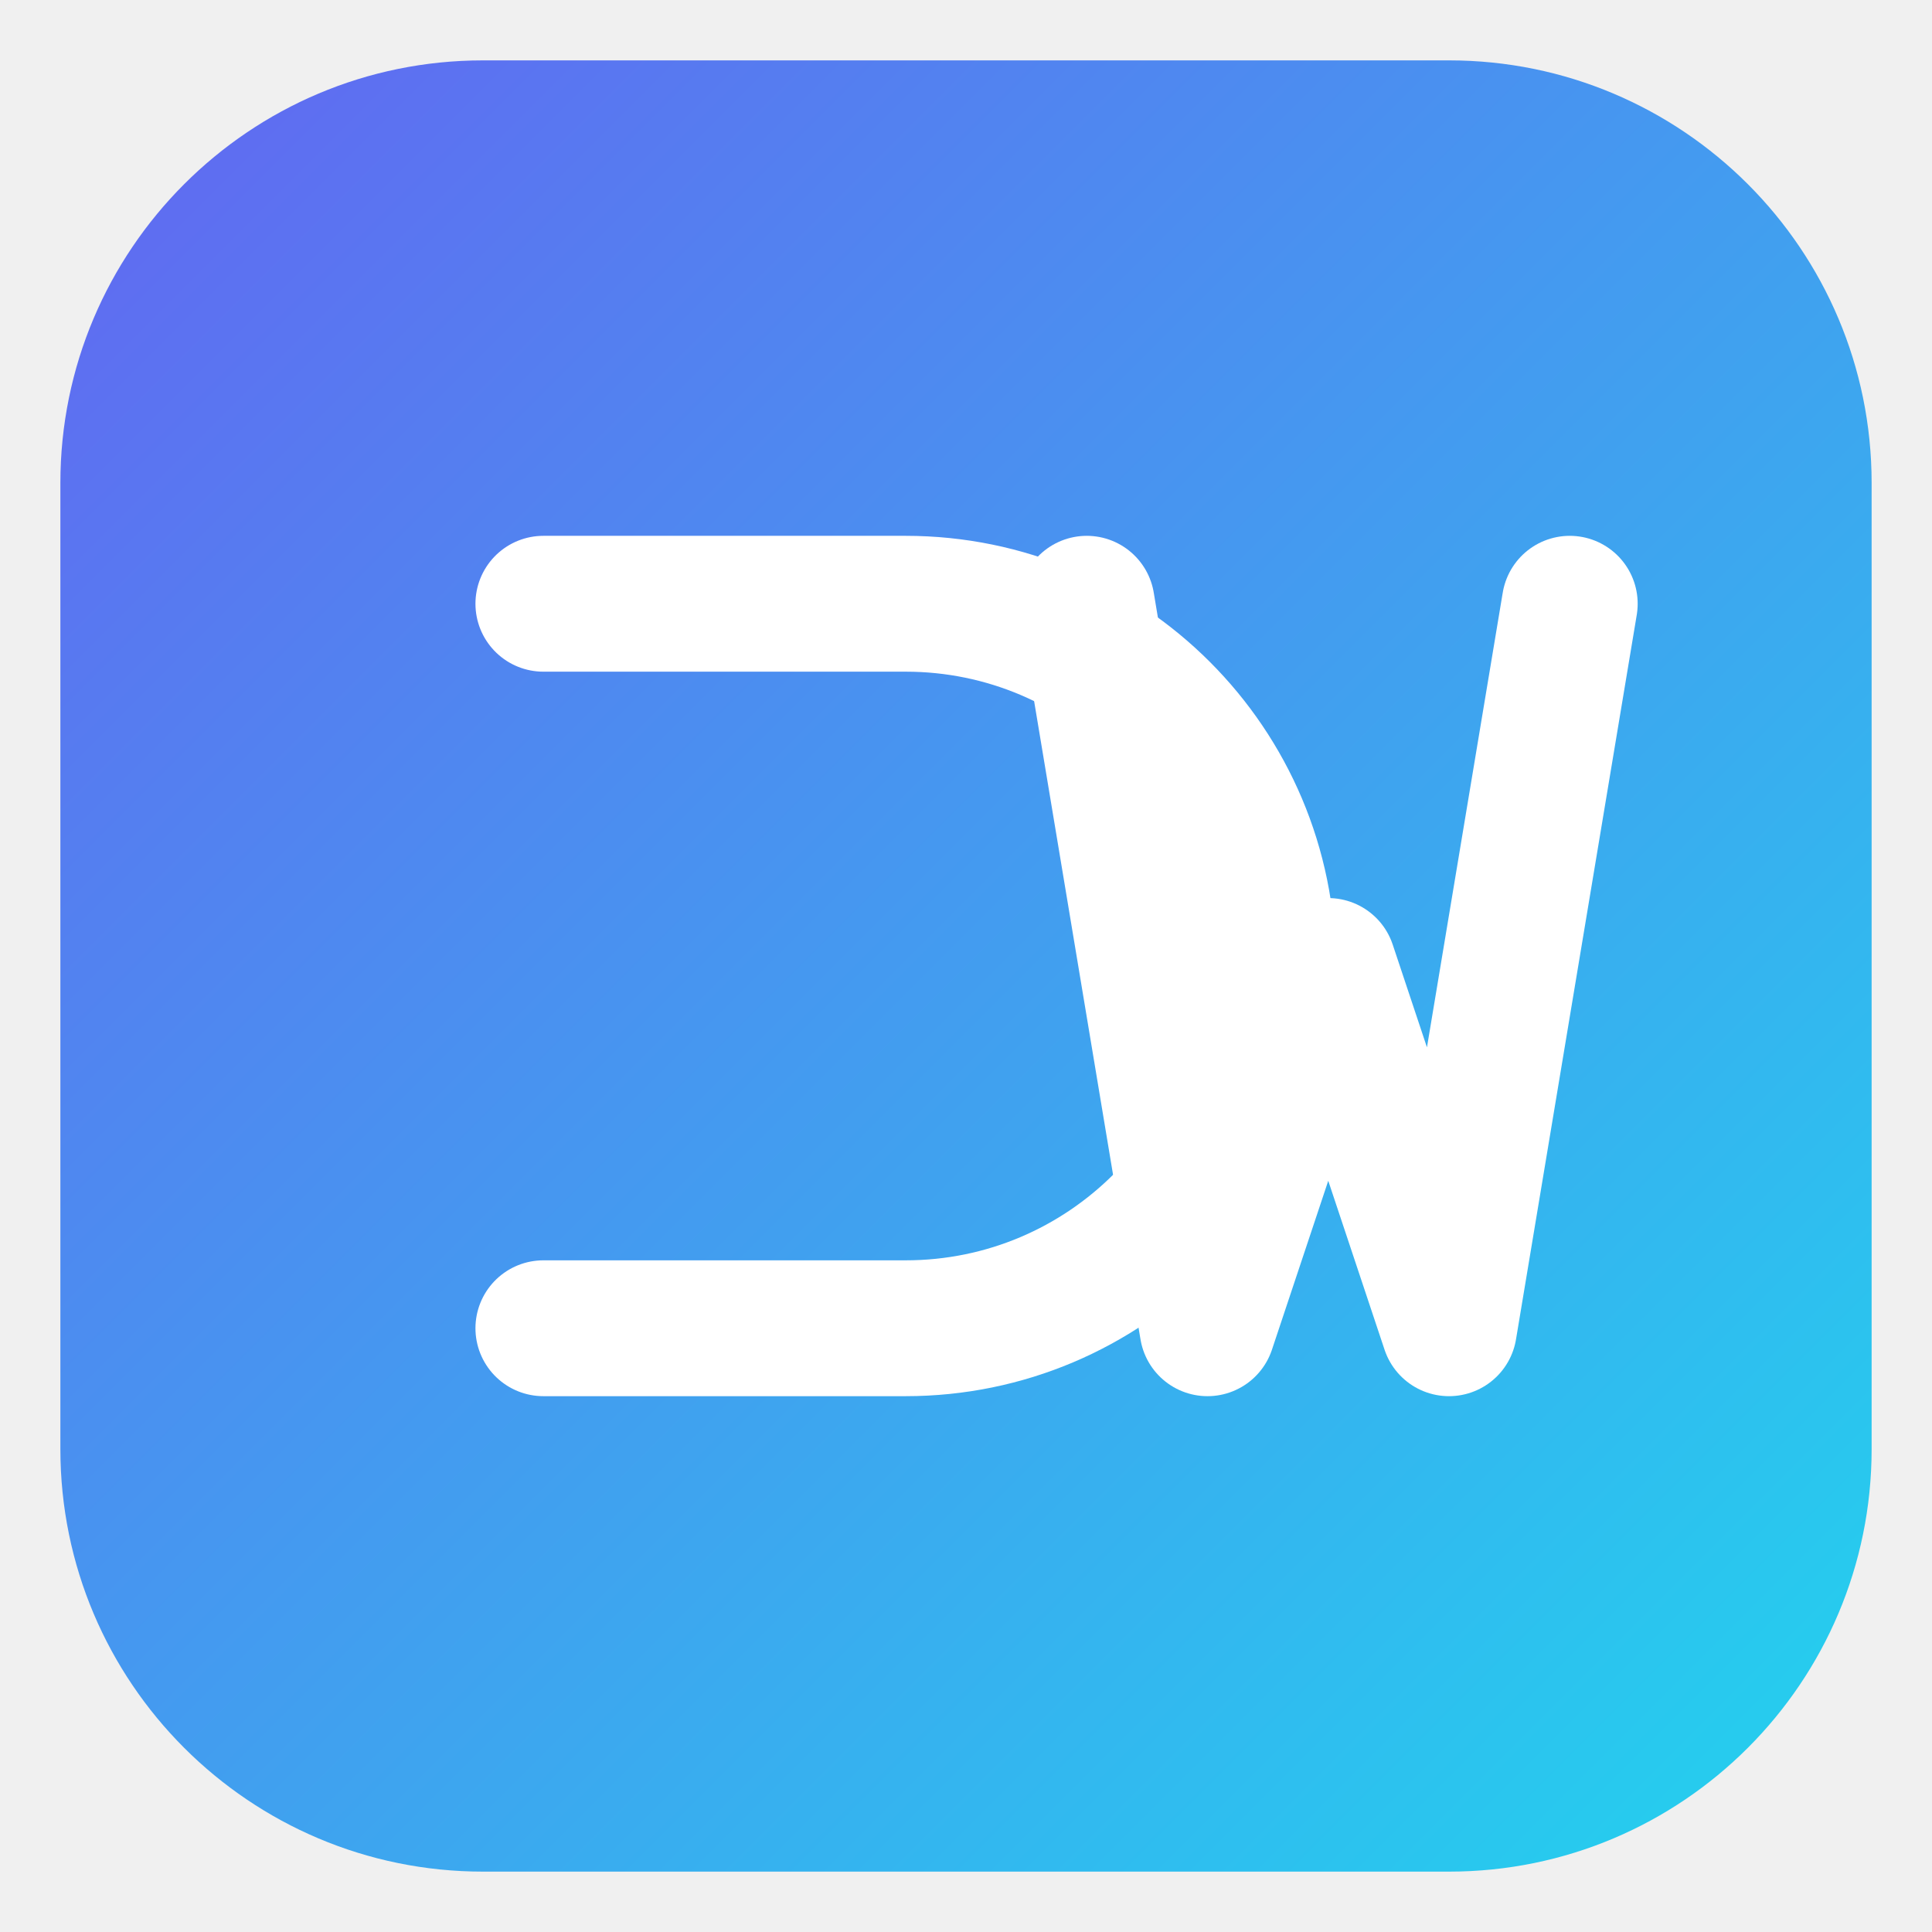
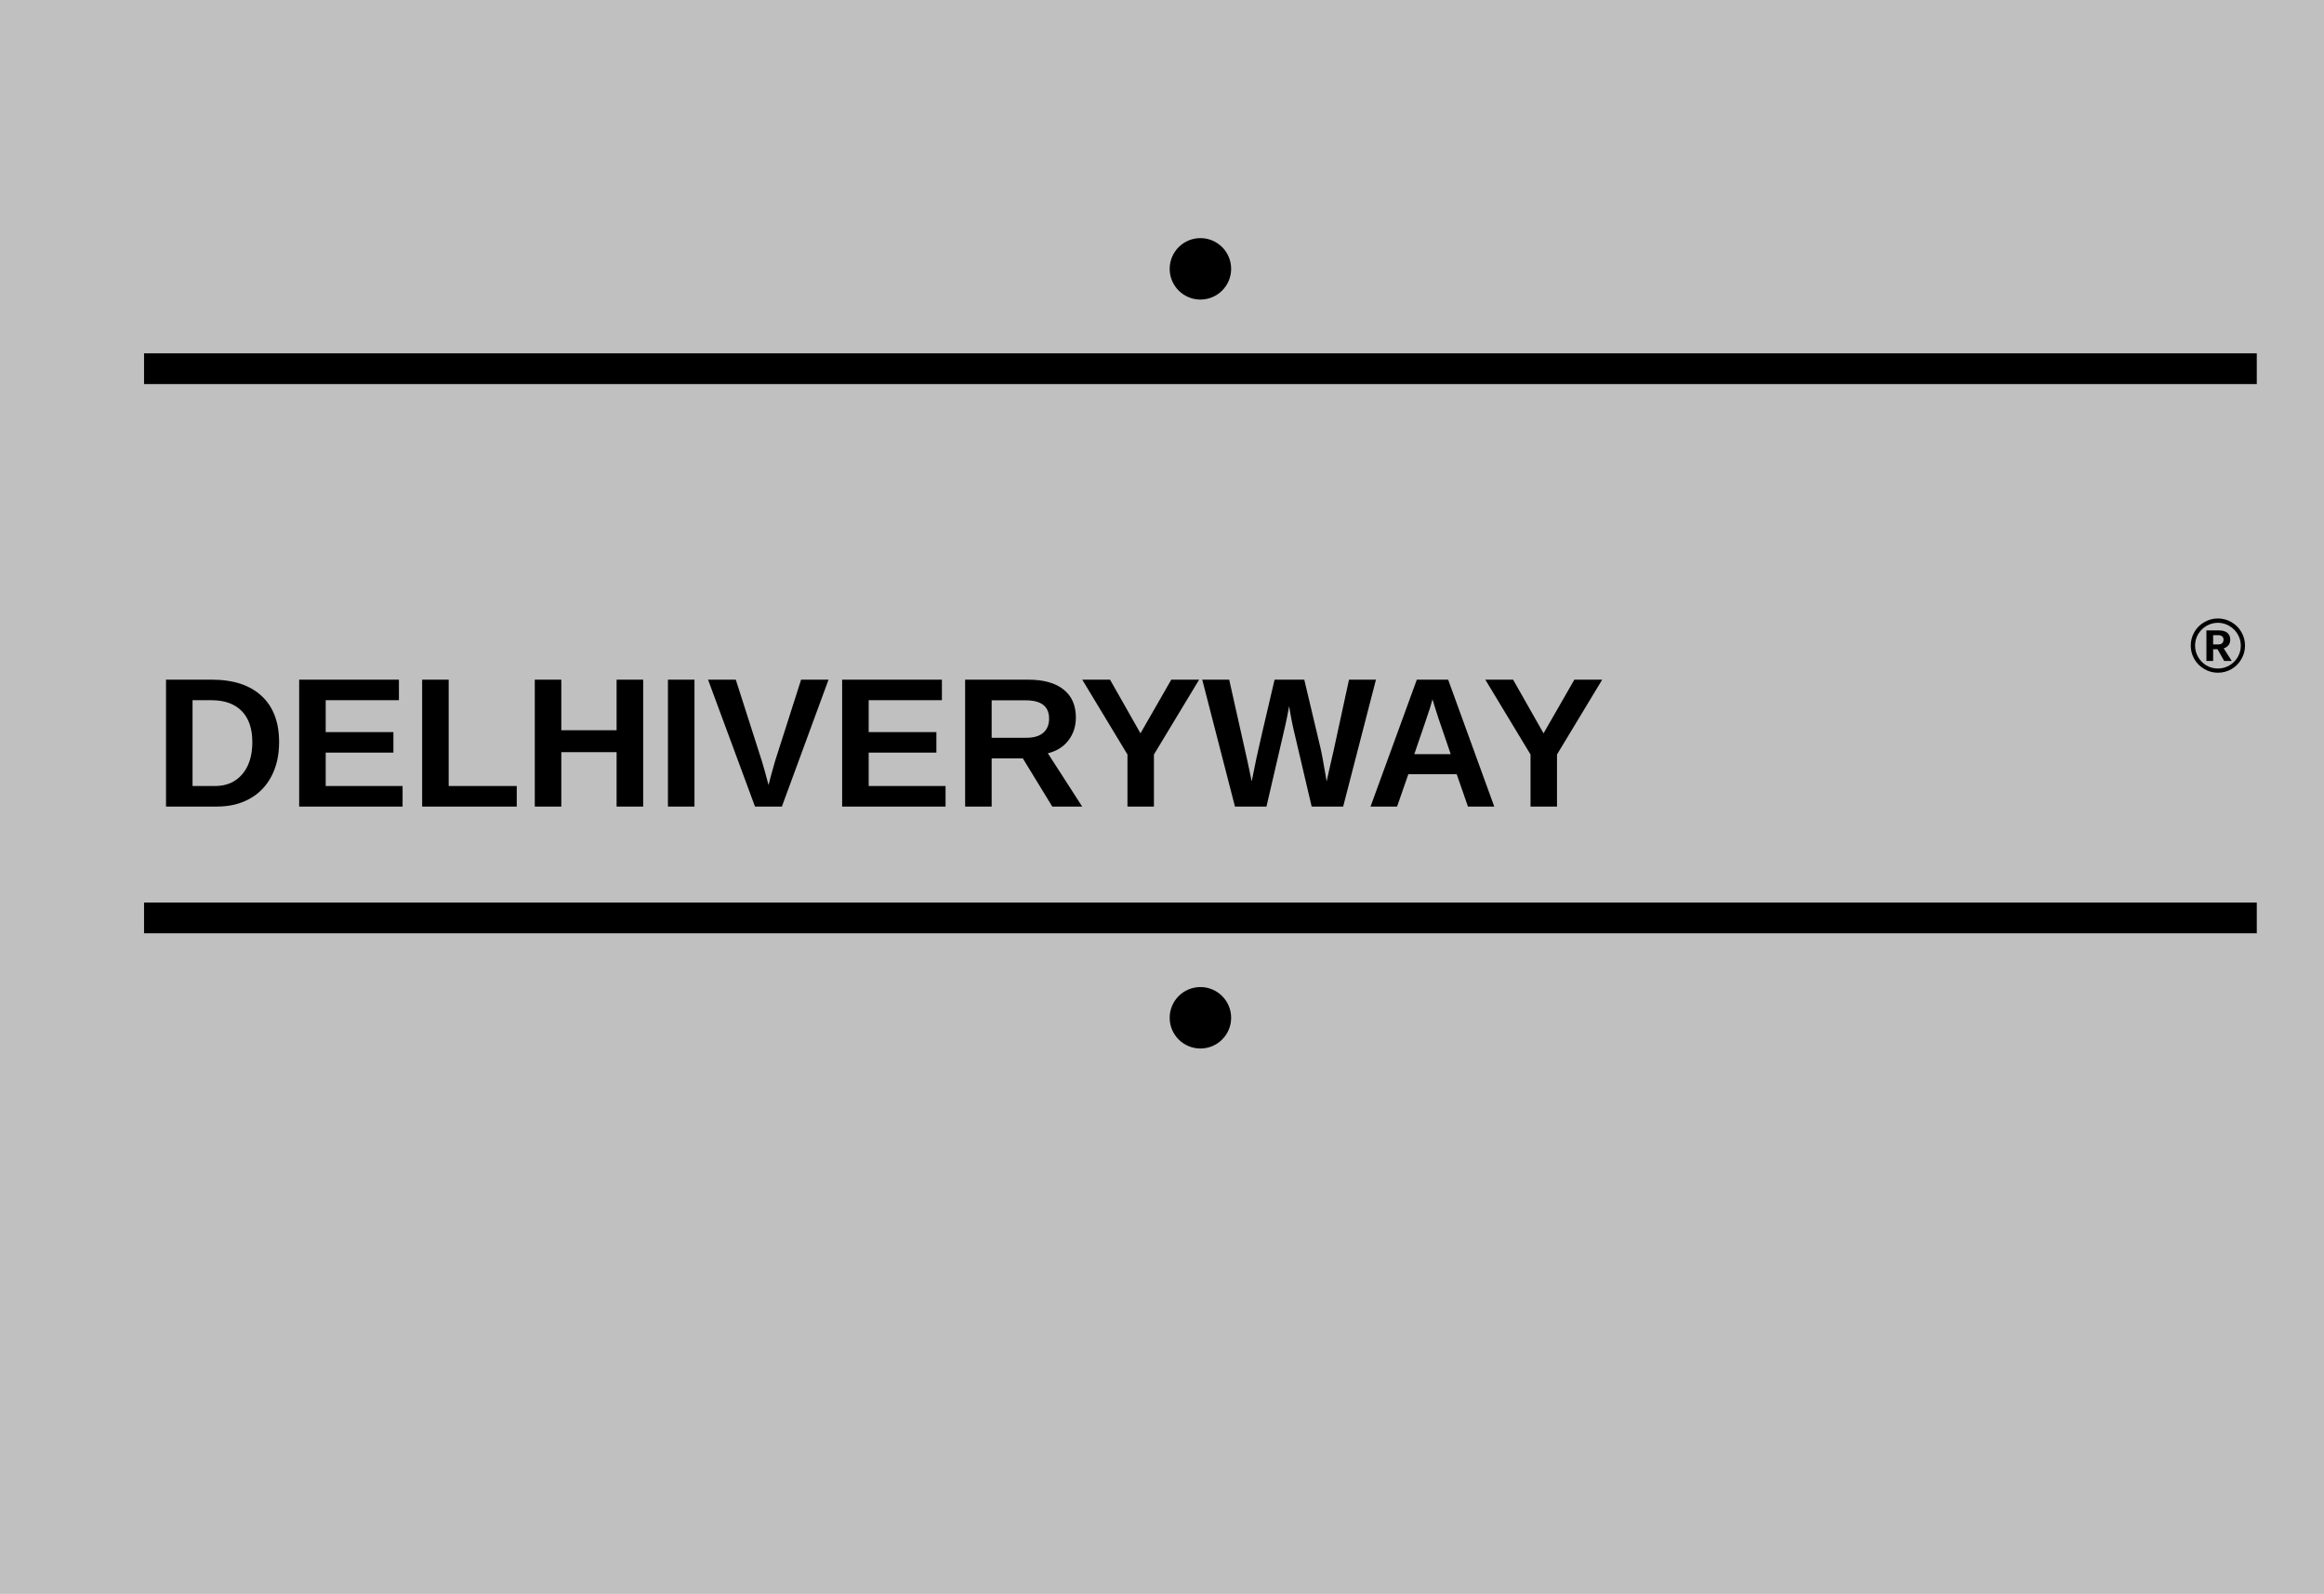
- <svg xmlns="http://www.w3.org/2000/svg" viewBox="0 0 64 64">
+ <svg xmlns="http://www.w3.org/2000/svg" viewBox="0 0 605 415">
  <defs>
-     <linearGradient id="g" x1="0" y1="0" x2="1" y2="1">
-       <stop offset="0%" stop-color="#6366f1" />
-       <stop offset="100%" stop-color="#22d3ee" />
-     </linearGradient>
+     <style>
+       .brand-text { font-family: Arial, sans-serif; font-weight: bold; font-size: 48px; }
+     </style>
  </defs>
-   <rect x="2" y="2" width="60" height="60" rx="14" fill="url(#g)" />
-   <path d="M18 20 H30 A12 12 0 0 1 30 44 H18" fill="none" stroke="#ffffff" stroke-width="4.5" stroke-linecap="round" stroke-linejoin="round" />
-   <path d="M36 20 L40 44 L44 32 L48 44 L52 20" fill="none" stroke="#ffffff" stroke-width="4.5" stroke-linecap="round" stroke-linejoin="round" />
+   <rect width="605" height="415" fill="#c0c0c0" />
+   <circle cx="312.5" cy="70" r="8" fill="#000000" />
+   <rect x="37.5" y="92" width="550" height="8" fill="#000000" />
+   <text x="40" y="210" class="brand-text" fill="#000000">DELHIVERYWAY</text>
+   <text x="570" y="175" style="font-family: Arial, sans-serif; font-size: 20px; font-weight: bold;" fill="#000000">®</text>
+   <rect x="37.5" y="235" width="550" height="8" fill="#000000" />
+   <circle cx="312.5" cy="265" r="8" fill="#000000" />
</svg>
